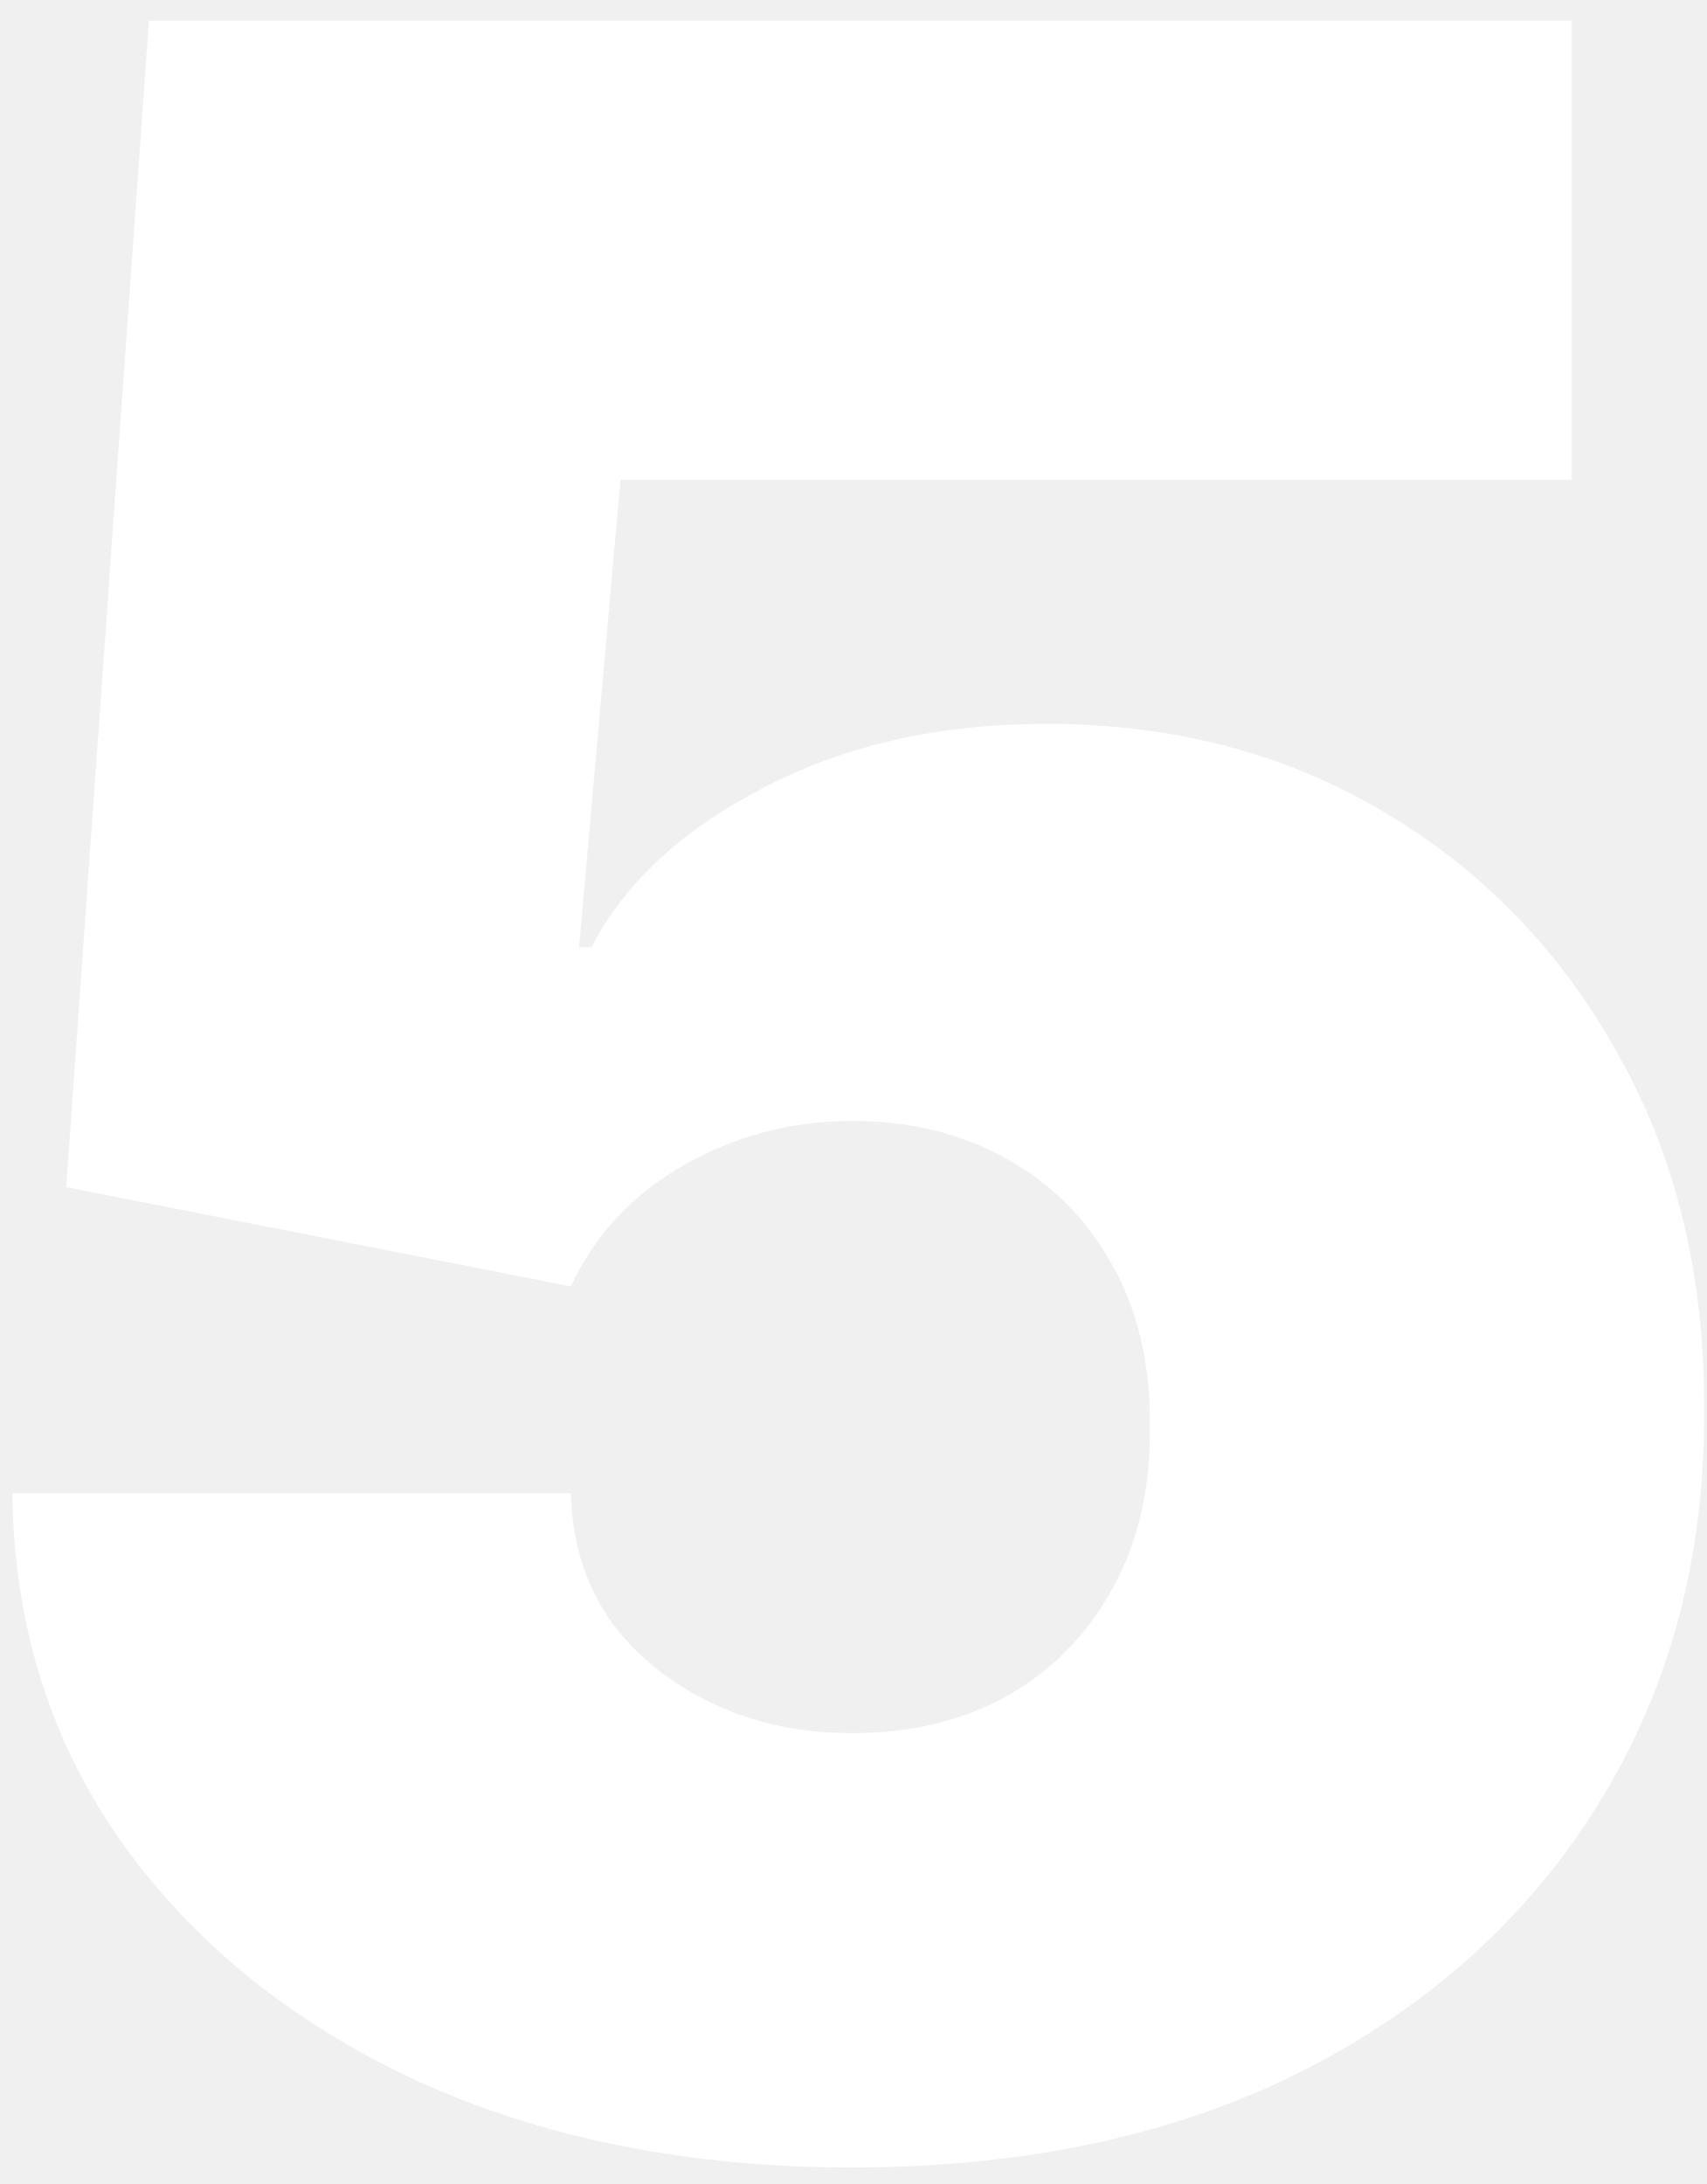
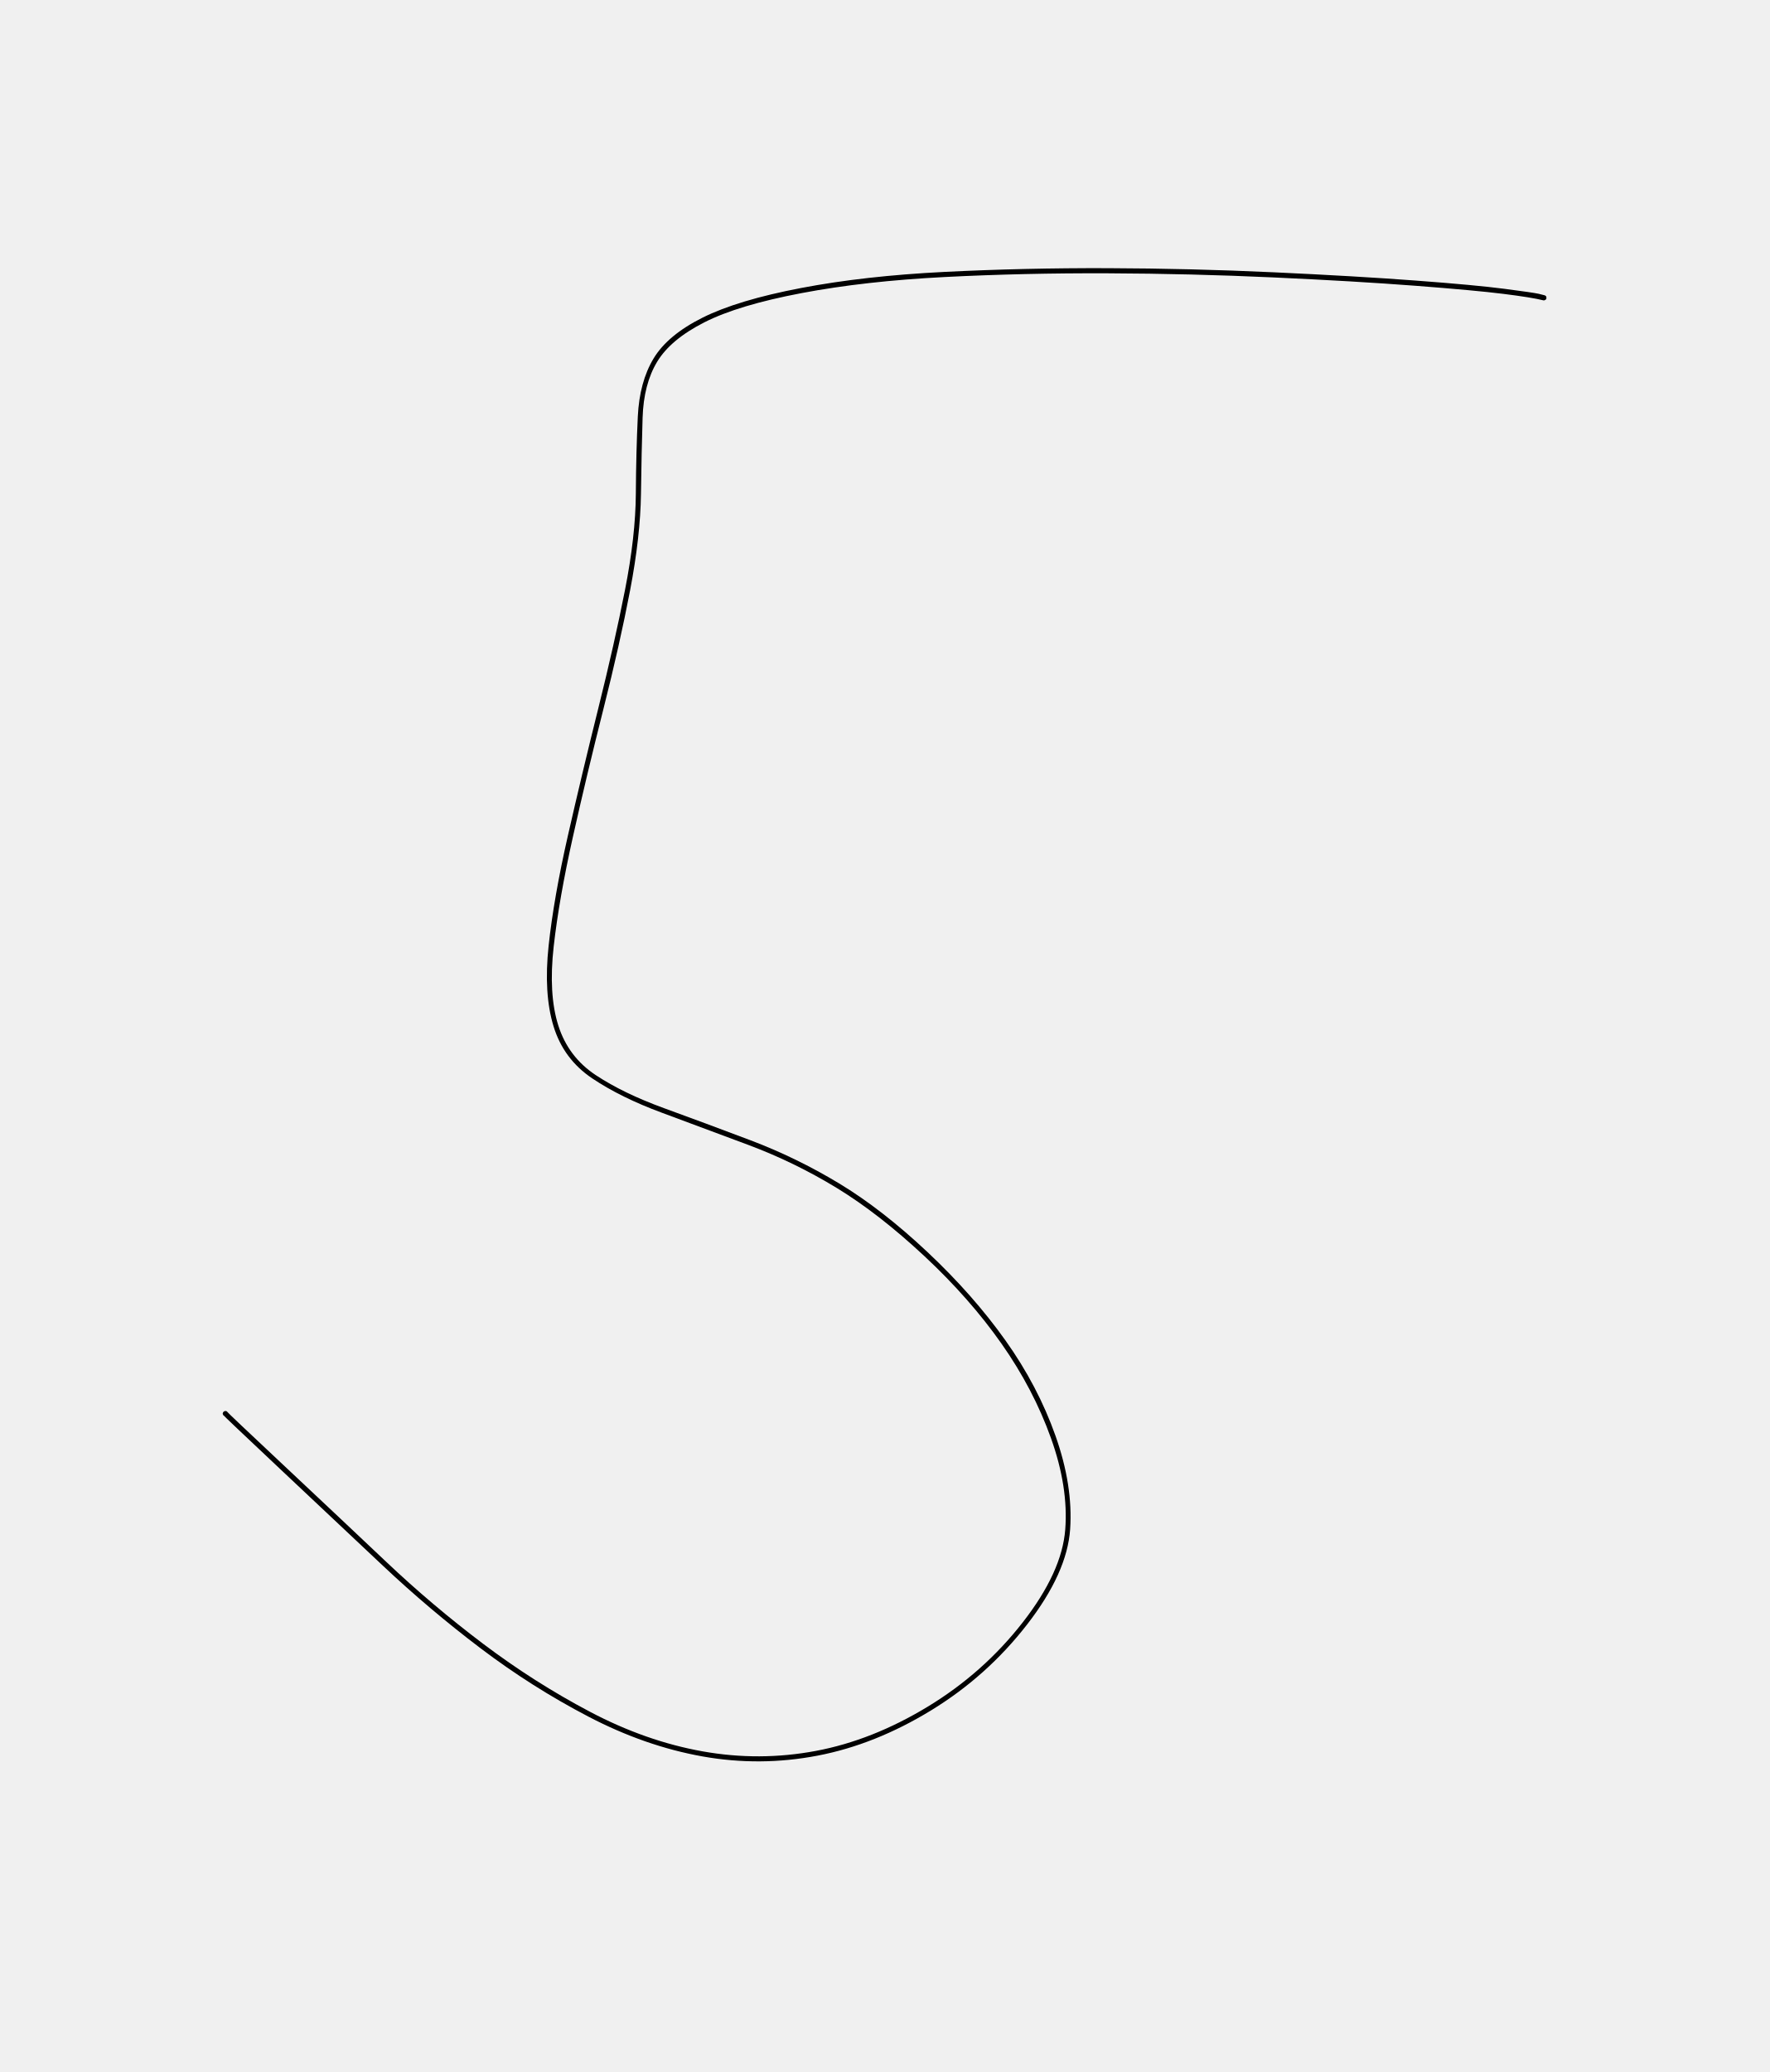
- <svg xmlns="http://www.w3.org/2000/svg" width="100%" height="100%" viewBox="0 0 75 96" fill="none">
-   <path d="M37.455 95.273C30.303 95.273 23.954 94.015 18.409 91.5C12.894 88.954 8.545 85.454 5.364 81C2.212 76.546 0.606 71.424 0.545 65.636H25.091C25.182 68.849 26.424 71.409 28.818 73.318C31.242 75.227 34.121 76.182 37.455 76.182C40.03 76.182 42.303 75.636 44.273 74.546C46.242 73.424 47.788 71.849 48.909 69.818C50.03 67.788 50.576 65.424 50.545 62.727C50.576 60 50.03 57.636 48.909 55.636C47.788 53.606 46.242 52.045 44.273 50.955C42.303 49.833 40.03 49.273 37.455 49.273C34.788 49.273 32.318 49.924 30.046 51.227C27.803 52.5 26.151 54.273 25.091 56.545L2.909 52.182L6.545 0.909H69.091V21.091H27.273L25.454 41.636H26C27.454 38.818 29.97 36.485 33.545 34.636C37.121 32.758 41.273 31.818 46 31.818C51.545 31.818 56.485 33.106 60.818 35.682C65.182 38.258 68.621 41.818 71.136 46.364C73.682 50.879 74.939 56.091 74.909 62C74.939 68.485 73.394 74.242 70.273 79.273C67.182 84.273 62.833 88.197 57.227 91.046C51.621 93.864 45.03 95.273 37.455 95.273Z" fill="white" />
+ <svg xmlns="http://www.w3.org/2000/svg" viewBox="691 311 314 354" width="234" height="274">
+   <path id="path_4c80757d-9fcb-4bbc-3735-ef8e3aea9dac" d="M233.89,6.45 Q231.86,5.94 226.82,5.31 T211.19,3.87 185.99,2.39 156.59,1.66 127.66,2.32 102.28,5.17 85.03,10.35 76.63,17.36 74.05,27.28 73.76,40.79 71.83,57.92 67.07,79.08 61.68,101.66 58.27,121.11 59.09,135.14 65.75,143.95 77.84,149.80 93.19,155.50 108.93,163.16 124.61,175.34 138.45,191.02 147.33,207.94 149.93,224.52 142.29,241.43 125.25,256.67 105.11,264.70 84.69,264.84 64.42,257.77 45.28,245.64 27.98,231.02 9.70,213.82 -0.36,204.27 -0.43,204.14 -0.45,204.00 -0.43,203.86 -0.36,203.73 -0.25,203.63 -0.12,203.57 0.02,203.55 0.17,203.58 0.29,203.66 0.38,203.77 0.44,203.90 0.45,204.05 0.41,204.19 0.33,204.31 0.21,204.40 0.07,204.44 -0.07,204.44 -0.21,204.40 -0.33,204.31 -0.41,204.19 -0.45,204.05 -0.44,203.90 -0.38,203.77 -0.29,203.66 -0.17,203.58 -0.02,203.55 0.12,203.57 0.25,203.63 0.31,203.67 10.33,213.16 28.57,230.33 45.77,244.87 64.72,256.92 84.70,263.94 104.80,263.86 124.67,256.00 141.50,241.07 149.06,224.58 146.52,208.34 137.76,191.61 124.06,176.06 108.53,163.98 92.87,156.35 77.43,150.60 65.11,144.52 58.25,135.30 57.37,120.98 60.79,101.45 66.18,78.88 70.93,57.83 72.85,40.76 73.20,27.06 76.00,16.77 84.71,9.52 102.17,4.27 127.64,1.41 156.62,0.75 186.05,1.48 211.28,2.95 226.99,4.41 233.10,5.30 234.17,5.57 234.26,5.62 234.35,5.69 234.41,5.79 234.45,5.89 234.46,6.00 234.45,6.11 234.41,6.22 234.35,6.31 234.26,6.38 234.16,6.43 234.05,6.46 233.94,6.46 Z" fill="#000000" stroke="transparent" stroke-width="0" stroke-linejoin="round" stroke-linecap="round" pointer-events="all" transform="translate(731, 351)" />
</svg>
